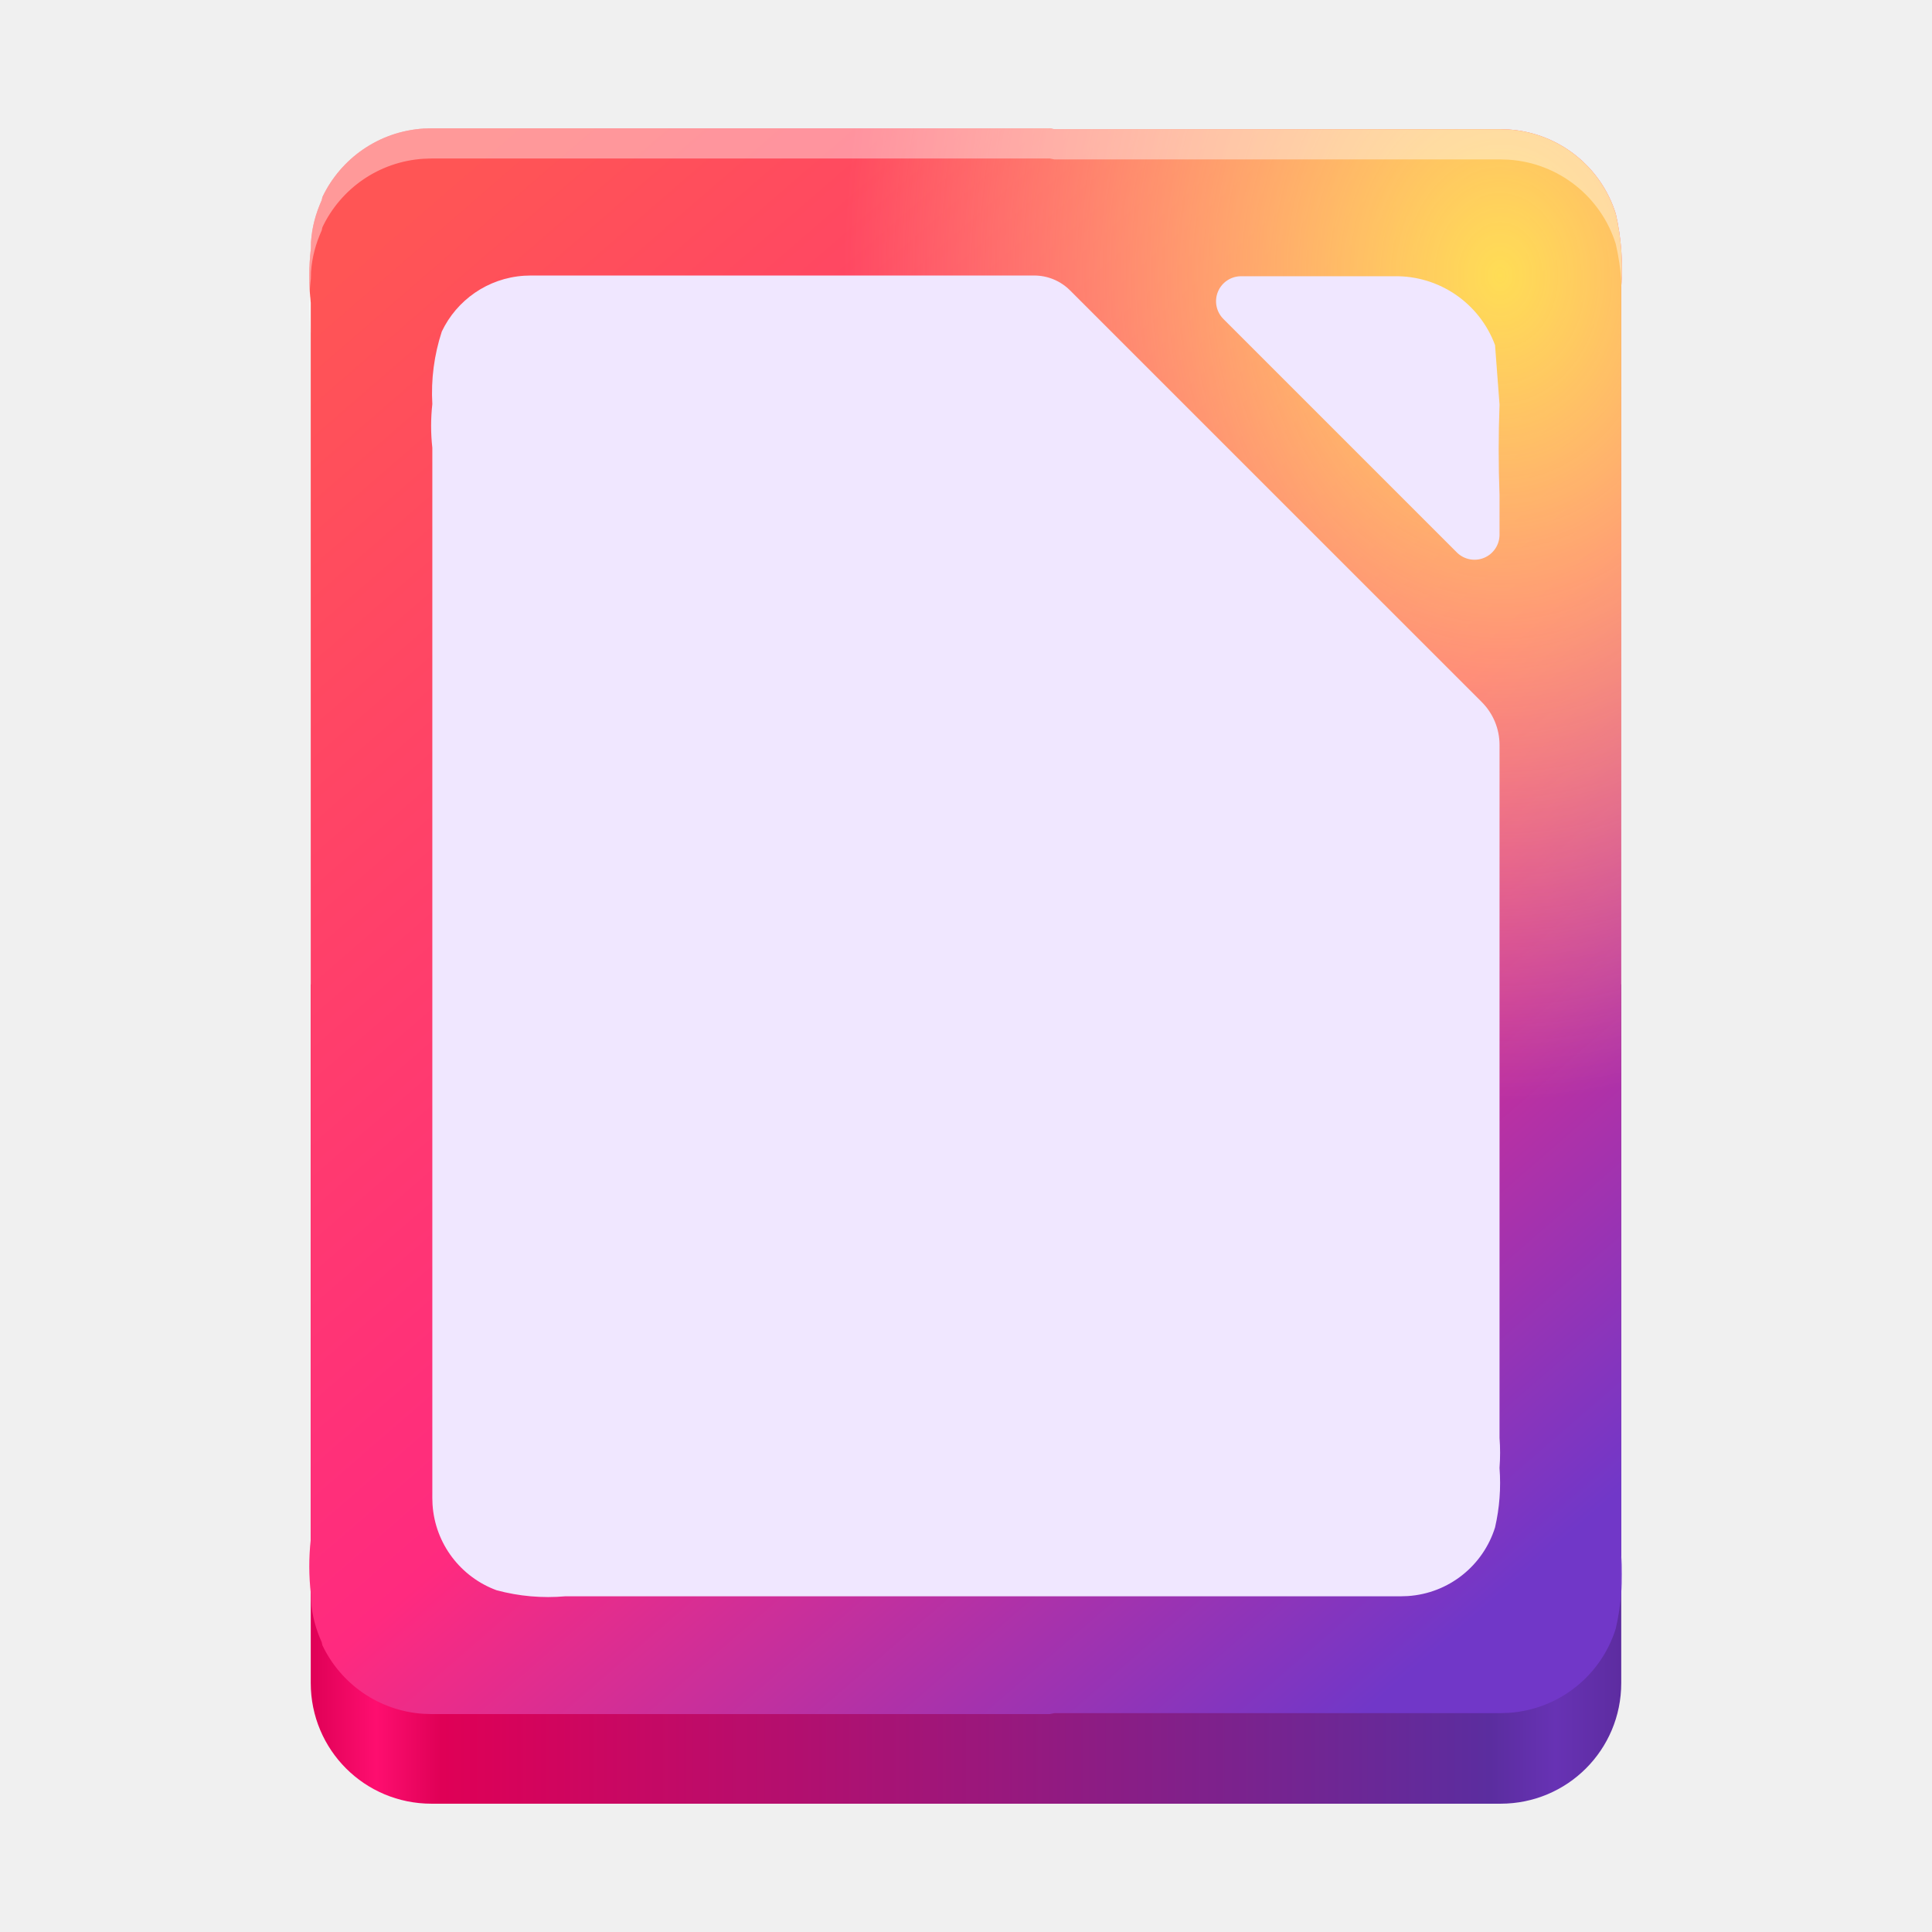
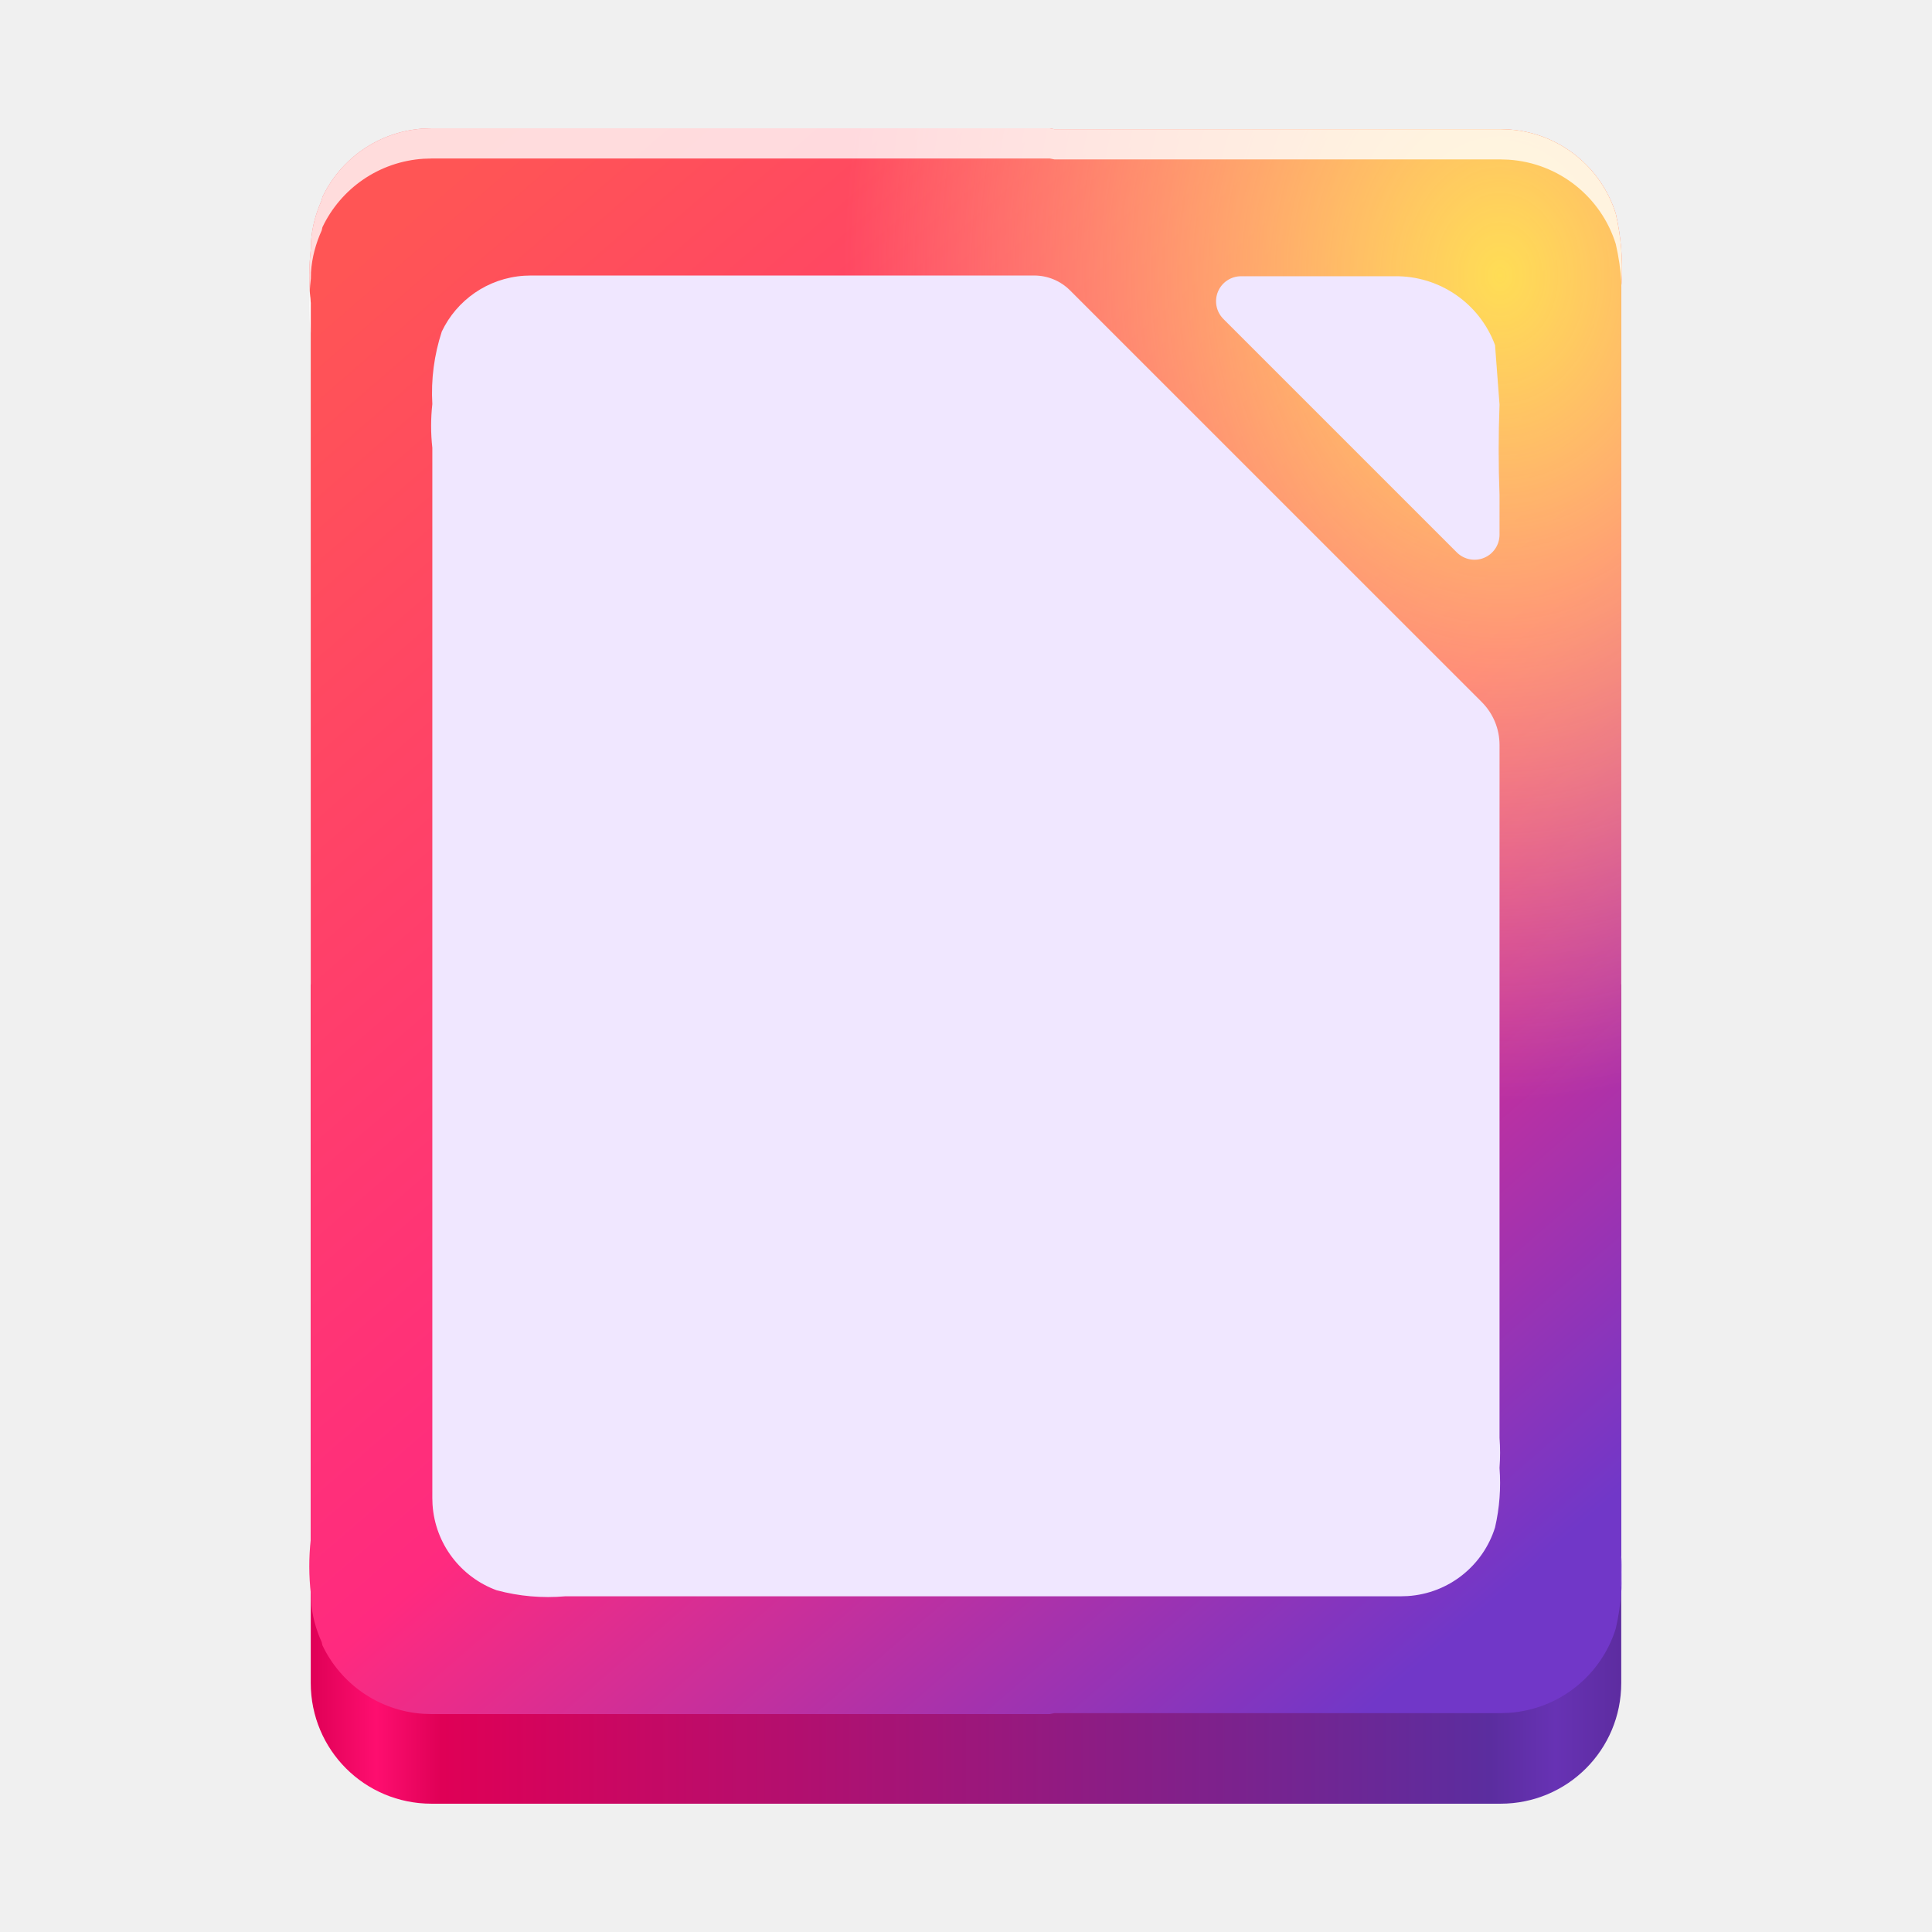
<svg xmlns="http://www.w3.org/2000/svg" xmlns:xlink="http://www.w3.org/1999/xlink" width="128" height="128" viewBox="0 0 128 128" version="1.1" id="svg5">
  <defs id="defs2">
    <linearGradient id="linearGradient502">
      <stop style="stop-color:#ffdd55;stop-opacity:1" offset="0" id="stop496" />
      <stop style="stop-color:#ffff91;stop-opacity:0;" offset="1" id="stop500" />
    </linearGradient>
    <linearGradient id="linearGradient635">
      <stop style="stop-color:#ff5555;stop-opacity:1" offset="0" id="stop631" />
      <stop style="stop-color:#ff2a7f;stop-opacity:1" offset="0.593" id="stop726" />
      <stop style="stop-color:#7137c8;stop-opacity:1" offset="1" id="stop633" />
    </linearGradient>
    <linearGradient y2="236" x2="96" y1="236" x1="32" gradientTransform="translate(604.8168,170.5864)" gradientUnits="userSpaceOnUse" id="linearGradient1099" xlink:href="#linearGradient1036" />
    <linearGradient id="linearGradient1036">
      <stop id="stop1032" offset="0" style="stop-color:#d5d3cf;stop-opacity:1;" />
      <stop id="stop1034" offset="1" style="stop-color:#f6f5f4;stop-opacity:1" />
    </linearGradient>
    <radialGradient r="32" fy="-76" fx="-244" cy="-76" cx="-244" gradientTransform="matrix(0.8833333,0,0,0.8833333,-460.3502,463.1197)" gradientUnits="userSpaceOnUse" id="radialGradient1103" xlink:href="#linearGradient1069" />
    <linearGradient id="linearGradient1069">
      <stop id="stop1065" offset="0" style="stop-color:#d5d3cf;stop-opacity:1" />
      <stop id="stop1067-1" offset="1" style="stop-color:#949390;stop-opacity:1" />
    </linearGradient>
    <linearGradient gradientUnits="userSpaceOnUse" y2="232" x2="64" y1="262.5" x1="64" id="linearGradient1027" xlink:href="#linearGradient1025" gradientTransform="translate(-470.5864,432.8168)" />
    <linearGradient id="linearGradient1025">
      <stop id="stop1021" offset="0" style="stop-color:#9a9996;stop-opacity:1" />
      <stop id="stop1023" offset="1" style="stop-color:#77767b;stop-opacity:1" />
    </linearGradient>
    <clipPath clipPathUnits="userSpaceOnUse" id="clipPath1609-7">
      <path id="path1611-5" d="m 252,116 28,-28 v -8 h -36 v 36 z" style="fill:#e74747;stroke:none;stroke-width:0.25px;stroke-linecap:butt;stroke-linejoin:miter;stroke-opacity:1" />
    </clipPath>
    <linearGradient id="linearGradient8241">
      <stop style="stop-color:#df0056;stop-opacity:1;" offset="0" id="stop8237" />
      <stop style="stop-color:#fe0e6f;stop-opacity:1;" offset="0.05" id="stop9349" />
      <stop style="stop-color:#df0056;stop-opacity:1;" offset="0.1" id="stop21746" />
      <stop style="stop-color:#5b2d9f;stop-opacity:1;" offset="0.9" id="stop21940" />
      <stop style="stop-color:#6732b4;stop-opacity:1;" offset="0.95" id="stop9351" />
      <stop style="stop-color:#5d2ca0;stop-opacity:1;" offset="1" id="stop8239" />
    </linearGradient>
    <radialGradient r="32" fy="-76" fx="-244" cy="-76" cx="-244" gradientTransform="matrix(0.8833333,0,0,0.8833333,-460.3502,463.1197)" gradientUnits="userSpaceOnUse" id="radialGradient1103-5" xlink:href="#linearGradient1069" />
    <clipPath clipPathUnits="userSpaceOnUse" id="clipPath1609-7-7">
      <path id="path1611-5-0" d="m 252,116 28,-28 v -8 h -36 v 36 z" style="fill:#e74747;stroke:none;stroke-width:0.25px;stroke-linecap:butt;stroke-linejoin:miter;stroke-opacity:1" />
    </clipPath>
    <clipPath clipPathUnits="userSpaceOnUse" id="clipPath744">
      <rect style="fill:#1e88e5;fill-opacity:1;stroke-width:0.265" id="rect746" width="541.867" height="541.867" x="0" y="1.5987212e-14" rx="79.375" ry="79.375" />
    </clipPath>
    <clipPath clipPathUnits="userSpaceOnUse" id="clipPath62">
      <rect style="fill:#1e88e5;fill-opacity:1;stroke-width:0.265" id="rect64" width="541.867" height="541.867" x="2.2507105e-05" y="-0.422" rx="79.375" ry="79.375" />
    </clipPath>
    <linearGradient xlink:href="#linearGradient8241" id="linearGradient8243" x1="11.5" y1="120.5" x2="116.5" y2="120.5" gradientUnits="userSpaceOnUse" gradientTransform="matrix(0.8268888,0,0,1,11.07911,-1)" />
    <radialGradient r="32" fy="-76" fx="-244" cy="-76" cx="-244" gradientTransform="matrix(0.8833333,0,0,0.8833333,-460.3502,463.1197)" gradientUnits="userSpaceOnUse" id="radialGradient1103-6" xlink:href="#linearGradient1069" />
    <clipPath clipPathUnits="userSpaceOnUse" id="clipPath1609-7-2">
      <path id="path1611-5-3" d="m 252,116 28,-28 v -8 h -36 v 36 z" style="fill:#e74747;stroke:none;stroke-width:0.25px;stroke-linecap:butt;stroke-linejoin:miter;stroke-opacity:1" />
    </clipPath>
    <clipPath clipPathUnits="userSpaceOnUse" id="clipPath966">
      <rect style="fill:#999999;fill-opacity:1;stroke-width:0.265" id="rect968" width="541.867" height="541.867" x="0" y="-2.8421709e-14" rx="79.375" ry="79.375" />
    </clipPath>
    <clipPath clipPathUnits="userSpaceOnUse" id="clipPath402">
      <rect style="fill:#999999;fill-opacity:1;stroke-width:0.265" id="rect404" width="541.867" height="541.867" x="1.5908203e-05" y="1.5908203e-05" rx="79.375" ry="79.375" />
    </clipPath>
    <clipPath clipPathUnits="userSpaceOnUse" id="clipPath2739">
      <rect style="fill:#999999;fill-opacity:1;stroke-width:0.265" id="rect2741" width="541.867" height="541.867" x="-7.8515623e-06" y="1.863" rx="79.375" ry="79.375" />
    </clipPath>
    <linearGradient xlink:href="#linearGradient635" id="linearGradient637" x1="25.945" y1="14.837" x2="102.376" y2="103.085" gradientUnits="userSpaceOnUse" />
    <radialGradient xlink:href="#linearGradient502" id="radialGradient430" cx="99.385" cy="25.929" fx="99.385" fy="25.929" r="43.484" gradientTransform="matrix(1,0,0,1.257793,0,-14.36161)" gradientUnits="userSpaceOnUse" />
  </defs>
  <g id="layer2">
    <path id="rect440" style="fill:url(#linearGradient8243);fill-opacity:1;stroke-width:0.909" d="M 20.588,65.211 V 111.5 c 0,4.432 3.568,8 8,8 h 70.824 c 4.432,0 8,-3.568 8,-8 V 65.211 Z" />
    <path id="rect388" style="fill:url(#linearGradient637);fill-opacity:1;stroke-width:0.909" d="M 29.115 8.5 A 16.391 16.391 0 0 0 28.061 8.518 C 25.091 8.709 22.573 10.506 21.361 13.055 A 16.01 16.01 0 0 0 21.314 13.264 C 20.927 14.12 20.669 15.046 20.605 16.033 A 16.391 16.391 0 0 0 20.598 16.449 A 16.01 16.01 0 0 0 20.588 20.061 L 20.588 102.002 A 16.01 16.01 0 0 0 20.598 105.611 A 16.391 16.391 0 0 0 20.605 106.027 C 20.669 107.015 20.927 107.943 21.314 108.799 A 16.01 16.01 0 0 0 21.361 109.006 C 22.573 111.554 25.091 113.353 28.061 113.545 A 16.391 16.391 0 0 0 29.115 113.561 L 69.555 113.561 A 4.121 4.121 0 0 0 69.859 113.5 L 98.885 113.5 A 16.391 16.391 0 0 0 99.939 113.482 C 103.302 113.266 106.085 110.992 107.049 107.898 A 16.098 16.098 0 0 0 107.412 103.066 L 107.412 75.367 L 107.412 46.693 L 107.412 18.996 A 16.098 16.098 0 0 0 107.049 14.164 C 106.085 11.071 103.302 8.795 99.939 8.578 A 16.391 16.391 0 0 0 98.885 8.561 L 69.857 8.561 A 4.121 4.121 0 0 0 69.555 8.5 L 29.115 8.5 z " />
    <path id="path368" style="fill:url(#radialGradient430);fill-opacity:1;stroke-width:0.909" d="m 29.115,8.5 a 16.391,16.391 0 0 0 -1.055,0.018 c -2.97,0.192 -5.487,1.988 -6.699,4.537 a 16.01,16.01 0 0 0 -0.047,0.209 c -0.387,0.856 -0.645,1.782 -0.709,2.77 a 16.391,16.391 0 0 0 -0.008,0.416 16.01,16.01 0 0 0 -0.01,3.611 v 81.941 a 16.01,16.01 0 0 0 0.01,3.609 16.391,16.391 0 0 0 0.008,0.416 c 0.064,0.987 0.322,1.915 0.709,2.771 a 16.01,16.01 0 0 0 0.047,0.207 c 1.212,2.549 3.73,4.348 6.699,4.539 a 16.391,16.391 0 0 0 1.055,0.016 H 69.555 A 4.121,4.121 0 0 0 69.859,113.5 H 98.885 a 16.391,16.391 0 0 0 1.055,-0.018 c 3.362,-0.217 6.145,-2.491 7.109,-5.584 a 16.098,16.098 0 0 0 0.363,-4.832 V 75.367 46.693 18.996 a 16.098,16.098 0 0 0 -0.363,-4.832 C 106.085,11.071 103.302,8.795 99.939,8.578 A 16.391,16.391 0 0 0 98.885,8.561 H 69.857 A 4.121,4.121 0 0 0 69.555,8.5 Z" />
    <path id="path5290" style="fill:#f0e7ff;fill-opacity:1;stroke-width:0.741" d="M 35.588 18.254 A 13.348 13.348 0 0 0 34.729 18.268 C 32.31 18.424 30.258 19.888 29.271 21.963 A 13.037 13.037 0 0 0 28.643 26.773 A 13.037 13.037 0 0 0 28.643 29.666 L 28.643 96.814 L 28.643 98.814 A 13.348 13.348 0 0 0 28.656 99.674 C 28.826 102.299 30.538 104.489 32.898 105.357 A 13.079 13.079 0 0 0 37.465 105.758 L 92.402 105.758 A 13.348 13.348 0 0 0 93.262 105.744 C 96 105.568 98.266 103.714 99.051 101.195 A 13.108 13.108 0 0 0 99.348 97.262 L 99.348 97.24 A 13.108 13.108 0 0 0 99.348 95.262 L 99.348 51.355 L 99.348 49.355 A 4.02 4.02 0 0 0 98.17 46.512 L 70.891 19.236 A 3.356 3.356 0 0 0 68.518 18.254 L 35.588 18.254 z " />
    <path id="path2720" style="fill:#f0e7ff;fill-opacity:1;stroke-width:0.741" d="m 81.051,21.131 15.468,15.468 a 1.657,1.657 157.5 0 0 2.828,-1.172 v -2.629 a 79.164,79.164 90 0 1 0,-5.979 v -0.021 c -0.297,-3.934 -0.297,-3.934 -0.297,-3.934 a 6.987,6.987 16.922 0 0 -6.648,-4.562 H 82.223 a 1.657,1.657 112.5 0 0 -1.172,2.828 z" />
-     <path id="path375" style="fill:#ffffff;fill-opacity:0.4;stroke-width:0.909" d="m 29.115,8.5 a 16.391,16.391 0 0 0 -1.055,0.018 c -2.97,0.192 -5.487,1.988 -6.699,4.537 a 16.01,16.01 0 0 0 -0.047,0.209 c -0.387,0.856 -0.645,1.782 -0.709,2.77 a 16.391,16.391 0 0 0 -0.008,0.416 16.01,16.01 0 0 0 -0.01,3.611 v 2 a 16.01,16.01 0 0 1 0.01,-3.611 16.391,16.391 0 0 1 0.008,-0.416 c 0.064,-0.987 0.322,-1.914 0.709,-2.77 a 16.01,16.01 0 0 1 0.047,-0.209 c 1.212,-2.549 3.73,-4.346 6.699,-4.537 A 16.391,16.391 0 0 1 29.115,10.5 h 40.439 a 4.121,4.121 0 0 1 0.303,0.061 H 98.885 a 16.391,16.391 0 0 1 1.055,0.018 c 3.362,0.217 6.145,2.493 7.109,5.586 a 16.098,16.098 0 0 1 0.379,2.617 16.098,16.098 0 0 0 -0.379,-4.617 C 106.085,11.071 103.302,8.795 99.939,8.578 A 16.391,16.391 0 0 0 98.885,8.561 H 69.857 A 4.121,4.121 0 0 0 69.555,8.5 Z m 78.297,94.566 v 2 a 16.098,16.098 0 0 1 0.016,0.211 16.098,16.098 0 0 0 -0.016,-2.211 z" />
+     <path id="path375" style="fill:#ffffff;fill-opacity:0.796;stroke-width:0.909" d="m 29.115,8.5 a 16.391,16.391 0 0 0 -1.055,0.018 c -2.97,0.192 -5.487,1.988 -6.699,4.537 a 16.01,16.01 0 0 0 -0.047,0.209 c -0.387,0.856 -0.645,1.782 -0.709,2.77 a 16.391,16.391 0 0 0 -0.008,0.416 16.01,16.01 0 0 0 -0.01,3.611 v 2 a 16.01,16.01 0 0 1 0.01,-3.611 16.391,16.391 0 0 1 0.008,-0.416 c 0.064,-0.987 0.322,-1.914 0.709,-2.77 a 16.01,16.01 0 0 1 0.047,-0.209 c 1.212,-2.549 3.73,-4.346 6.699,-4.537 A 16.391,16.391 0 0 1 29.115,10.5 h 40.439 a 4.121,4.121 0 0 1 0.303,0.061 H 98.885 a 16.391,16.391 0 0 1 1.055,0.018 c 3.362,0.217 6.145,2.493 7.109,5.586 a 16.098,16.098 0 0 1 0.379,2.617 16.098,16.098 0 0 0 -0.379,-4.617 C 106.085,11.071 103.302,8.795 99.939,8.578 A 16.391,16.391 0 0 0 98.885,8.561 H 69.857 A 4.121,4.121 0 0 0 69.555,8.5 Z m 78.297,94.566 v 2 a 16.098,16.098 0 0 1 0.016,0.211 16.098,16.098 0 0 0 -0.016,-2.211 z" />
  </g>
</svg>
